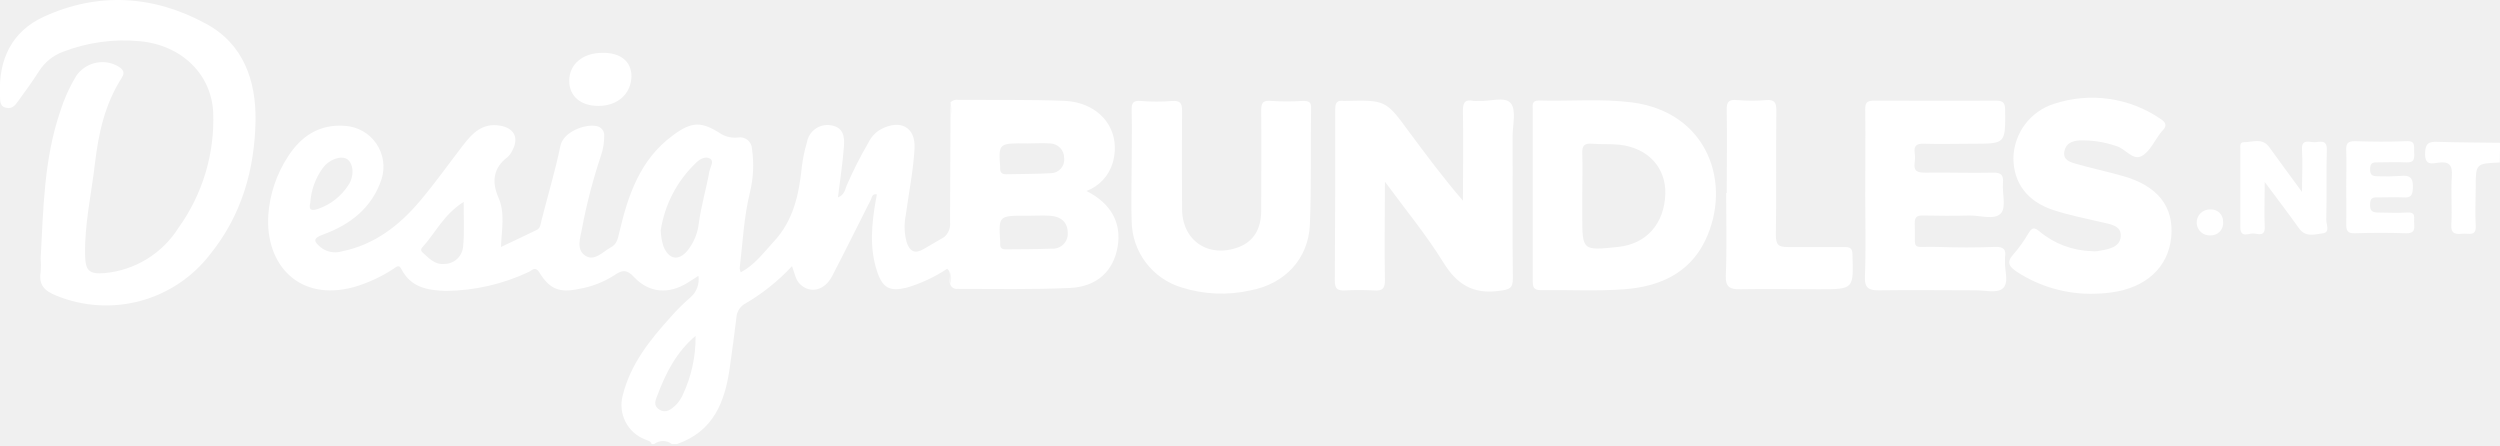
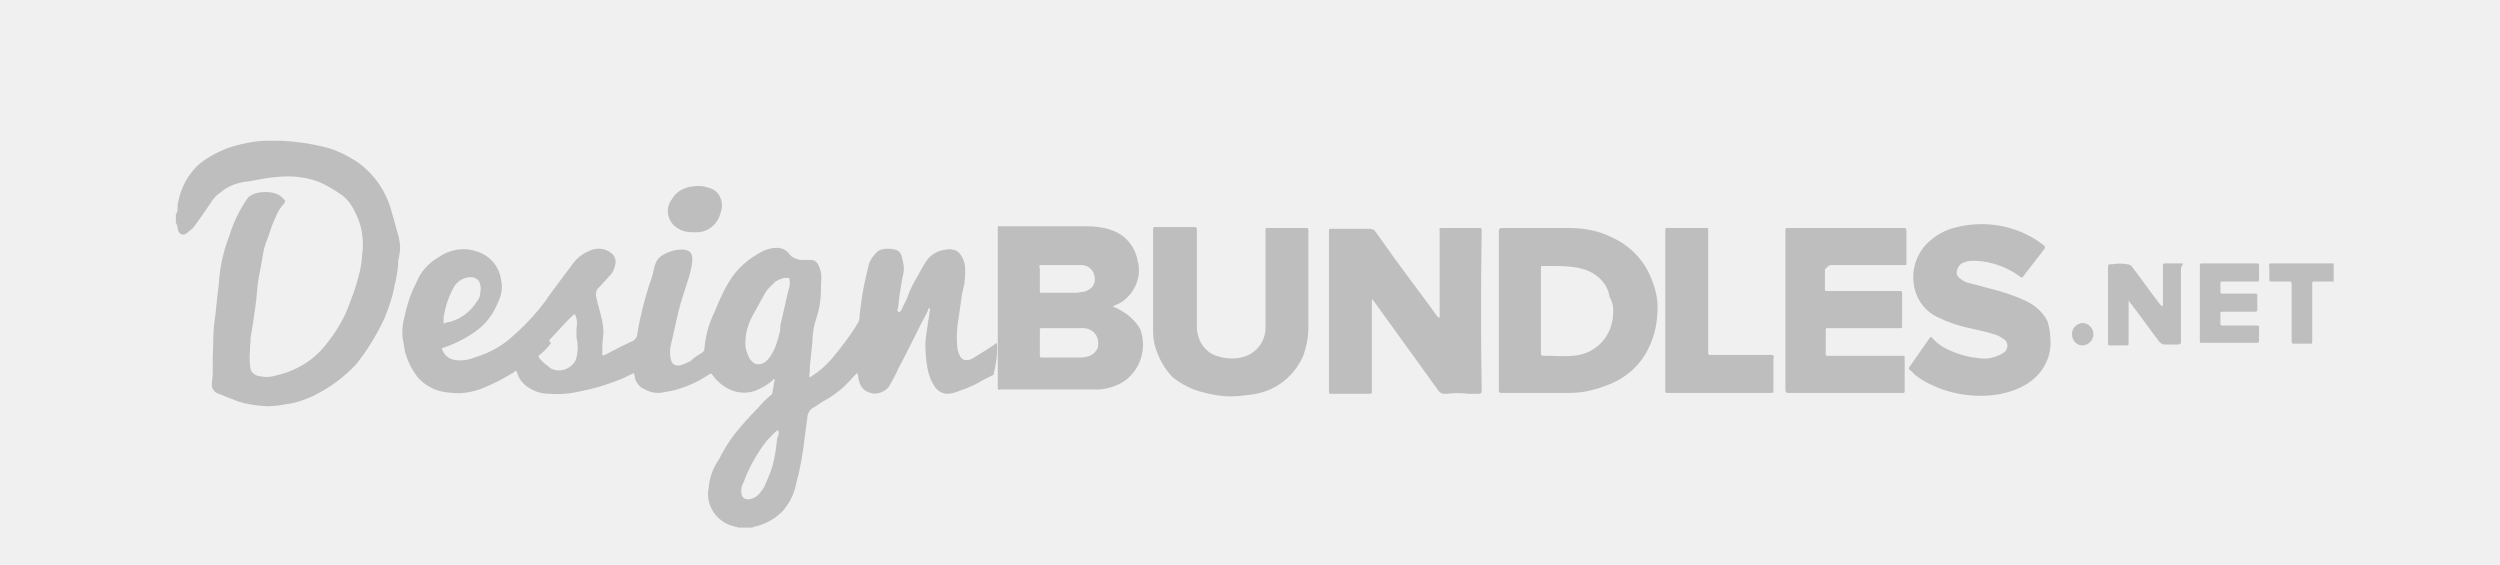
- <svg xmlns="http://www.w3.org/2000/svg" width="421" height="75" viewBox="0 0 421 75" fill="none">
-   <g clip-path="url(#clip0_1370_7602)">
-     <path d="M391.836 25.265C391.896 23.385 390.647 23.935 389.747 23.945C388.847 23.955 387.537 23.325 387.657 25.244C387.797 27.424 387.657 29.614 387.657 32.323C385.588 29.494 383.848 27.164 382.148 24.785C380.979 23.155 379.369 23.945 377.899 23.945C377.159 23.945 377.269 24.535 377.269 25.015C377.269 29.414 377.269 33.823 377.269 38.222C377.269 40.221 378.729 39.221 379.559 39.322C380.389 39.422 381.449 39.821 381.379 38.202C381.279 35.902 381.379 33.593 381.379 30.643C383.538 33.543 385.378 35.962 387.157 38.452C388.277 40.031 389.857 39.452 391.156 39.291C392.456 39.132 391.726 37.782 391.746 37.002C391.846 33.093 391.716 29.174 391.836 25.265Z" fill="white" />
-     <path d="M405.243 35.792C403.704 35.902 402.154 35.792 400.614 35.792C399.615 35.792 399.095 35.652 399.115 34.443C399.135 33.233 399.655 33.213 400.544 33.243C401.944 33.243 403.354 33.183 404.743 33.243C405.893 33.313 406.253 33.003 406.323 31.783C406.423 30.064 405.963 29.404 404.164 29.634C402.906 29.715 401.644 29.732 400.384 29.684C399.535 29.684 399.115 29.494 399.125 28.524C399.135 27.554 399.445 27.304 400.344 27.344C401.964 27.344 403.584 27.264 405.183 27.344C406.613 27.444 406.603 26.654 406.543 25.664C406.483 24.675 406.873 23.665 405.193 23.775C402.324 23.895 399.445 23.865 396.565 23.775C395.305 23.775 395.056 24.215 395.105 25.334C395.185 27.334 395.105 29.384 395.105 31.403C395.105 33.423 395.155 35.592 395.105 37.692C395.105 38.772 395.255 39.331 396.555 39.282C399.425 39.191 402.314 39.182 405.183 39.282C406.583 39.331 406.633 38.602 406.543 37.602C406.453 36.602 406.973 35.672 405.243 35.792Z" fill="white" />
-     <path d="M410.492 23.885C408.853 23.805 408.403 24.265 408.383 25.934C408.383 27.934 409.593 27.524 410.592 27.394C412.452 27.154 413.012 27.774 412.892 29.653C412.702 32.363 412.962 35.102 412.802 37.812C412.702 39.481 413.592 39.451 414.711 39.361C415.831 39.271 417.041 39.881 416.911 37.902C416.781 35.922 416.911 33.712 416.911 31.623C416.911 27.544 416.911 27.544 420.96 27.364C420.96 26.264 421.01 25.154 421.04 24.045C417.491 23.995 413.992 23.995 410.492 23.885Z" fill="white" />
-     <path d="M372.221 35.272C371.919 35.258 371.618 35.307 371.336 35.414C371.054 35.522 370.797 35.686 370.581 35.897C370.366 36.108 370.196 36.362 370.082 36.641C369.968 36.921 369.913 37.221 369.921 37.522C369.927 37.815 369.992 38.104 370.113 38.371C370.233 38.638 370.407 38.877 370.623 39.076C370.839 39.274 371.092 39.426 371.369 39.523C371.645 39.621 371.938 39.661 372.231 39.642C372.53 39.654 372.828 39.602 373.104 39.487C373.381 39.373 373.63 39.2 373.833 38.981C374.037 38.761 374.19 38.5 374.283 38.215C374.376 37.931 374.406 37.63 374.371 37.332C374.38 37.052 374.33 36.772 374.224 36.512C374.118 36.252 373.958 36.017 373.755 35.822C373.552 35.628 373.311 35.479 373.047 35.384C372.782 35.289 372.501 35.251 372.221 35.272Z" fill="white" />
-     <path d="M34.693 3.999C25.905 -0.79 16.567 -1.39 7.369 2.819C2 5.289 -0.259 9.998 0.001 15.867C0.05 16.726 -0.189 17.866 1 18.146C2.19 18.426 2.67 17.546 3.2 16.826C4.36 15.247 5.499 13.657 6.559 12.007C7.499 10.51 8.904 9.361 10.558 8.738C14.692 7.135 19.142 6.519 23.555 6.938C30.654 7.618 35.643 12.557 35.903 19.006C36.159 25.912 34.112 32.707 30.084 38.322C28.736 40.475 26.909 42.288 24.744 43.618C22.58 44.949 20.137 45.76 17.607 45.99C14.967 46.21 14.377 45.55 14.327 42.941C14.227 37.742 15.387 32.683 15.987 27.554C16.587 22.425 17.657 17.556 20.506 13.097C21.246 11.957 20.406 11.437 19.566 10.998C18.409 10.435 17.087 10.31 15.844 10.646C14.602 10.983 13.523 11.757 12.808 12.827C11.688 14.683 10.795 16.667 10.148 18.736C7.409 26.744 7.299 35.142 6.849 43.501C6.909 44.266 6.909 45.035 6.849 45.8C6.489 47.99 7.489 48.999 9.518 49.799C14.004 51.63 18.966 51.937 23.643 50.673C28.32 49.408 32.452 46.642 35.403 42.801C40.692 36.242 42.871 28.594 43.031 20.405C43.151 13.577 40.992 7.388 34.693 3.999Z" fill="white" />
-     <path d="M254.417 17.386C253.417 16.176 250.868 17.126 248.998 16.996C248.718 17.016 248.438 17.016 248.158 16.996C246.579 16.656 246.339 17.406 246.359 18.796C246.449 23.795 246.359 28.794 246.359 33.793C243.089 30.023 240.24 26.164 237.361 22.305C233.361 16.836 233.361 16.836 226.493 16.996H226.283C225.183 16.846 224.853 17.276 224.853 18.396C224.853 28.034 224.853 37.682 224.783 47.32C224.783 48.709 225.313 48.959 226.493 48.909C228.108 48.819 229.727 48.819 231.342 48.909C232.771 49.019 233.251 48.629 233.221 47.11C233.121 41.811 233.221 36.512 233.221 30.593C236.781 35.442 240.22 39.591 243.039 44.16C245.359 47.94 248.118 49.609 252.567 48.969C254.187 48.739 254.787 48.589 254.767 46.8C254.657 38.801 254.767 30.863 254.717 22.895C254.747 20.995 255.357 18.536 254.417 17.386Z" fill="white" />
-     <path d="M182.961 32.163C184.02 31.768 184.971 31.131 185.74 30.303C186.509 29.475 187.074 28.479 187.39 27.394C188.92 21.945 185.291 17.206 179.122 16.977C173.233 16.756 167.334 16.857 161.436 16.817C161.194 16.773 160.946 16.785 160.71 16.853C160.475 16.921 160.258 17.041 160.076 17.206C160.193 17.897 160.219 18.599 160.156 19.296V19.426C160.156 18.686 160.156 17.946 160.076 17.206C160.076 23.925 159.986 30.643 159.986 37.362C160.048 37.84 159.988 38.325 159.814 38.774C159.639 39.223 159.354 39.621 158.986 39.931L155.557 41.931C154.107 42.791 153.197 42.371 152.688 40.811C152.28 39.325 152.225 37.764 152.528 36.252C153.037 32.523 153.787 28.804 154.007 25.065C154.227 21.326 151.548 20.066 148.348 21.765C147.427 22.281 146.69 23.07 146.239 24.025C144.861 26.376 143.629 28.811 142.55 31.313C142.31 31.983 142.14 32.863 141.11 33.233C141.47 30.284 141.9 27.534 142.11 24.775C142.25 23.125 142.11 21.436 139.91 21.096C139.455 21.021 138.99 21.037 138.541 21.143C138.093 21.248 137.669 21.441 137.295 21.71C136.921 21.98 136.603 22.32 136.361 22.712C136.118 23.104 135.955 23.54 135.881 23.995C135.48 25.331 135.195 26.699 135.031 28.084C134.551 32.723 133.632 37.132 130.272 40.721C128.573 42.551 127.113 44.6 124.743 45.86C124.649 45.641 124.589 45.408 124.564 45.17C125.073 40.881 125.263 36.562 126.303 32.333C126.878 29.954 126.99 27.486 126.633 25.065C126.625 24.784 126.557 24.507 126.435 24.254C126.312 24.001 126.138 23.777 125.922 23.595C125.707 23.414 125.456 23.28 125.186 23.203C124.916 23.125 124.632 23.106 124.354 23.145C123.374 23.273 122.379 23.084 121.514 22.605C118.135 20.396 116.515 20.416 113.286 22.815C107.777 26.874 105.758 32.883 104.288 39.142C104.038 40.242 103.868 41.141 102.838 41.671C101.468 42.431 100.079 44.081 98.539 43.041C96.999 42.001 97.719 40.041 97.999 38.532C98.784 34.347 99.856 30.222 101.209 26.184C101.571 25.126 101.754 24.014 101.748 22.895C101.784 22.507 101.67 22.119 101.431 21.811C101.191 21.503 100.844 21.297 100.459 21.235C98.659 20.826 94.88 22.115 94.37 24.575C93.5 28.804 92.24 32.953 91.181 37.142C91.031 37.762 91.031 38.412 90.361 38.732C88.451 39.662 86.522 40.571 84.362 41.591C84.482 38.592 85.082 35.862 83.932 33.253C82.782 30.643 83.042 28.254 85.492 26.444C85.846 26.104 86.128 25.696 86.322 25.245C87.421 23.155 86.552 21.555 84.192 21.156C81.293 20.666 79.593 22.375 78.053 24.365C75.614 27.524 73.305 30.794 70.735 33.833C67.246 37.972 63.087 41.211 57.558 42.331C56.953 42.512 56.313 42.544 55.693 42.424C55.074 42.303 54.492 42.035 53.999 41.641C52.899 40.721 52.559 40.172 54.368 39.512C58.968 37.842 62.637 35.023 64.246 30.194C64.568 29.195 64.657 28.136 64.508 27.097C64.359 26.059 63.974 25.068 63.384 24.2C62.794 23.333 62.014 22.611 61.103 22.09C60.192 21.57 59.175 21.264 58.128 21.196C53.799 20.856 50.709 22.915 48.48 26.384C46.559 29.332 45.423 32.722 45.181 36.232C44.651 44.561 50.349 50.889 59.647 48.33C62.007 47.634 64.251 46.593 66.306 45.24C66.746 44.961 67.176 44.441 67.606 45.34C69.185 48.39 71.985 48.9 75.104 48.99C79.948 48.94 84.723 47.841 89.101 45.77C89.591 45.55 90.101 44.77 90.801 45.84C92.55 48.71 94.22 49.349 97.459 48.66C99.595 48.304 101.635 47.518 103.458 46.35C104.768 45.43 105.588 45.35 106.787 46.67C109.317 49.359 112.626 49.59 115.785 47.62C116.365 47.27 116.925 46.89 117.615 46.45C117.718 47.127 117.645 47.819 117.403 48.46C117.161 49.101 116.759 49.669 116.235 50.109C115.069 51.119 113.973 52.208 112.956 53.369C109.417 57.278 106.137 61.367 104.858 66.636C104.471 68.105 104.637 69.665 105.324 71.019C106.012 72.374 107.173 73.429 108.587 73.984C109.007 74.194 109.587 74.214 109.737 74.784H110.157C110.586 74.452 111.113 74.271 111.656 74.271C112.199 74.271 112.727 74.452 113.156 74.784H113.976C120.164 72.665 122.104 67.636 122.904 61.837C123.284 59.078 123.684 56.308 124.004 53.539C124.024 53.084 124.151 52.64 124.373 52.243C124.595 51.845 124.907 51.505 125.283 51.249C128.29 49.529 131.017 47.361 133.372 44.821C133.852 46.14 133.992 47.18 134.801 47.92C136.501 49.489 138.86 48.92 140.13 46.5C142.36 42.231 144.479 37.892 146.669 33.593C146.849 33.243 146.829 32.593 147.669 32.733C147.599 33.093 147.539 33.423 147.479 33.733C146.789 37.732 146.379 41.731 147.709 45.73C148.648 48.51 149.828 49.13 152.658 48.45C155.085 47.737 157.39 46.662 159.496 45.26C160.426 46 159.636 47.1 160.046 47.95C160.046 47.23 160.046 46.52 160.046 45.81C160.201 46.512 160.201 47.238 160.046 47.94C160.136 48.17 160.3 48.364 160.511 48.492C160.722 48.62 160.97 48.676 161.216 48.65C167.534 48.65 173.863 48.78 180.212 48.49C184.781 48.27 187.52 45.6 188.21 41.551C188.9 37.502 187.07 34.223 182.961 32.163ZM52.259 34.113C52.388 32.025 53.109 30.017 54.339 28.324C55.428 26.804 57.508 26.114 58.508 26.834C59.507 27.554 59.727 29.644 58.638 31.223C57.447 33.046 55.691 34.426 53.639 35.153C52.669 35.472 51.869 35.583 52.259 34.113ZM77.984 41.571C77.907 42.357 77.541 43.087 76.958 43.618C76.374 44.15 75.614 44.447 74.824 44.451C73.174 44.611 72.165 43.401 71.085 42.451C71.033 42.402 70.991 42.343 70.963 42.278C70.935 42.213 70.92 42.142 70.92 42.071C70.92 42 70.935 41.929 70.963 41.864C70.991 41.799 71.033 41.74 71.085 41.691C73.314 39.272 74.704 36.112 78.084 34.003C78.073 36.752 78.223 39.182 77.984 41.571ZM114.976 66.496C114.691 67.134 114.295 67.716 113.806 68.216C113.046 68.925 112.126 69.685 111.016 68.965C109.907 68.246 110.437 67.296 110.736 66.496C112.136 62.757 113.946 59.247 117.135 56.558C117.179 59.992 116.441 63.39 114.976 66.496ZM119.475 28.774C118.955 31.723 118.085 34.583 117.685 37.562C117.504 39.237 116.856 40.827 115.815 42.151C114.286 44.021 112.636 43.731 111.716 41.471C111.445 40.596 111.294 39.688 111.266 38.772C111.946 34.409 114.056 30.396 117.265 27.364C117.855 26.784 118.795 26.265 119.555 26.704C120.314 27.144 119.625 28.084 119.495 28.774H119.475ZM173.043 24.155C174.303 24.155 175.573 24.065 176.822 24.155C177.141 24.16 177.455 24.228 177.748 24.355C178.04 24.482 178.304 24.666 178.525 24.895C178.746 25.125 178.92 25.396 179.036 25.692C179.152 25.989 179.208 26.306 179.202 26.624C179.24 26.942 179.21 27.264 179.115 27.569C179.02 27.874 178.862 28.156 178.651 28.395C178.439 28.635 178.18 28.828 177.889 28.96C177.598 29.092 177.282 29.162 176.962 29.164C174.453 29.314 171.963 29.284 169.424 29.344C168.714 29.344 168.424 29.054 168.424 28.344C168.429 28.274 168.429 28.204 168.424 28.134C168.154 24.095 168.154 24.095 173.063 24.155H173.043ZM177.112 41.871C174.523 41.981 171.933 41.961 169.344 41.991C168.754 41.991 168.414 41.761 168.434 41.141C168.434 41.001 168.434 40.861 168.434 40.721C168.154 36.292 168.144 36.292 173.093 36.332C174.353 36.332 175.623 36.252 176.872 36.332C178.642 36.462 179.802 37.402 179.812 39.242C179.83 39.596 179.772 39.95 179.643 40.281C179.514 40.611 179.316 40.91 179.063 41.159C178.81 41.407 178.507 41.599 178.174 41.722C177.841 41.845 177.486 41.896 177.132 41.871H177.112Z" fill="white" />
-     <path d="M274.752 17.236C269.583 16.586 264.364 17.076 259.175 16.926C257.886 16.926 258.115 17.696 258.115 18.436V32.893C258.115 37.712 258.115 42.531 258.115 47.35C258.115 48.35 258.285 48.87 259.465 48.859C264.164 48.789 268.893 49.069 273.572 48.709C279.361 48.27 284.46 46.07 287.139 40.541C291.748 30.993 287.659 18.866 274.752 17.236ZM272.502 41.581C266.454 42.221 266.454 42.221 266.454 36.262V32.913C266.454 30.543 266.534 28.174 266.454 25.814C266.394 24.495 266.854 24.095 268.123 24.205C269.653 24.335 271.213 24.205 272.732 24.375C277.511 24.905 280.551 28.204 280.441 32.643C280.281 37.672 277.261 41.081 272.502 41.581Z" fill="white" />
-     <path d="M219.354 16.996C217.603 17.111 215.846 17.111 214.095 16.996C212.556 16.826 212.376 17.446 212.386 18.726C212.446 24.315 212.386 29.904 212.386 35.482C212.386 38.622 211.056 40.681 208.577 41.621C203.498 43.521 199.079 40.541 199.059 35.172C199.039 29.804 199.009 24.175 199.059 18.626C199.059 17.306 198.689 16.936 197.399 17.006C195.649 17.146 193.89 17.146 192.14 17.006C190.7 16.866 190.55 17.446 190.57 18.636C190.65 21.775 190.57 24.915 190.57 28.054C190.57 31.193 190.46 34.203 190.57 37.272C190.607 39.777 191.44 42.205 192.948 44.205C194.456 46.206 196.561 47.675 198.959 48.4C202.721 49.598 206.735 49.771 210.586 48.9C216.335 47.81 220.324 43.641 220.584 37.832C220.854 31.353 220.684 24.835 220.784 18.366C220.874 17.106 220.354 16.996 219.354 16.996Z" fill="white" />
-     <path d="M337.639 43.991C337.639 43.781 337.639 43.561 337.639 43.361C337.869 42.041 337.439 41.531 335.98 41.581C332.76 41.701 329.521 41.701 326.302 41.581C321.563 41.451 322.632 42.471 322.442 37.582C322.442 36.582 322.792 36.272 323.772 36.292C326.442 36.342 329.111 36.362 331.77 36.292C333.56 36.292 335.95 37.102 336.979 35.892C337.859 34.893 337.169 32.573 337.299 30.843C337.409 29.504 337.029 29.034 335.59 29.074C331.8 29.164 328.011 29.014 324.222 29.074C322.912 29.074 322.223 28.854 322.432 27.394C322.507 26.837 322.507 26.272 322.432 25.715C322.272 24.495 322.792 24.175 323.982 24.205C326.712 24.285 329.451 24.205 332.19 24.205C337.759 24.205 337.709 24.205 337.669 18.596C337.669 17.346 337.379 16.936 336.04 16.947C329.231 16.997 322.422 16.947 315.614 16.947C314.424 16.947 314.084 17.266 314.104 18.456C314.164 23.275 314.104 28.094 314.104 32.913C314.104 37.452 314.234 41.991 314.054 46.52C313.964 48.52 314.694 48.92 316.484 48.89C321.883 48.81 327.291 48.89 332.7 48.89C334.24 48.89 336.239 49.389 337.199 48.63C338.419 47.65 337.539 45.56 337.639 43.991Z" fill="white" />
-     <path d="M357.504 29.644C354.874 28.894 352.185 28.334 349.565 27.574C348.566 27.294 347.376 26.914 347.636 25.505C347.896 24.095 348.965 23.755 350.145 23.645C352.251 23.583 354.351 23.901 356.344 24.585C357.914 24.995 359.143 27.104 360.663 26.274C362.023 25.545 362.793 23.745 363.812 22.415C363.893 22.301 363.98 22.191 364.072 22.085C364.952 21.266 364.842 20.666 363.812 20.006C361.225 18.24 358.266 17.094 355.164 16.655C352.063 16.217 348.902 16.498 345.926 17.476C343.971 18.087 342.257 19.295 341.025 20.93C339.793 22.566 339.105 24.547 339.058 26.594C339.058 30.764 341.337 33.913 345.806 35.383C348.396 36.232 351.095 36.762 353.744 37.382C355.224 37.752 357.274 37.892 357.134 39.822C356.994 41.751 354.874 42.001 353.215 42.291C352.883 42.333 352.547 42.333 352.215 42.291C349.014 42.203 345.937 41.041 343.477 38.992C342.597 38.242 342.197 38.282 341.607 39.262C340.87 40.533 340.013 41.732 339.048 42.841C337.818 44.201 338.378 44.92 339.647 45.78C343.508 48.294 348.039 49.58 352.645 49.469C353.295 49.469 354.424 49.4 355.534 49.25C361.383 48.47 365.132 45.02 365.632 39.962C366.132 34.903 363.452 31.323 357.504 29.644Z" fill="white" />
-     <path d="M310.534 41.601C307.375 41.601 304.205 41.601 301.056 41.601C299.536 41.601 299.056 41.261 299.056 39.601C299.166 32.603 299.056 25.604 299.136 18.606C299.136 17.256 298.836 16.746 297.407 16.856C295.797 16.991 294.178 16.991 292.568 16.856C291.198 16.726 290.748 17.066 290.778 18.506C290.868 23.185 290.778 27.864 290.778 32.503H290.688C290.688 37.122 290.818 41.731 290.628 46.34C290.538 48.339 291.308 48.749 293.078 48.709C297.507 48.629 301.936 48.709 306.355 48.709C312.184 48.709 312.144 48.709 311.954 42.85C311.934 41.831 311.594 41.581 310.534 41.601Z" fill="white" />
-     <path d="M100.788 17.836C104.038 17.836 106.297 15.767 106.337 12.837C106.337 10.368 104.508 8.838 101.438 8.898C98.119 8.898 95.859 10.828 95.859 13.607C95.849 16.177 97.779 17.856 100.788 17.836Z" fill="white" />
+ <svg xmlns="http://www.w3.org/2000/svg" width="155" height="35" viewBox="0 0 155 35" fill="none">
+   <g clip-path="url(#clip0_1437_11477)">
+     <path d="M61.81 21.255C61.756 21.308 61.703 21.308 61.65 21.362C61.278 21.63 60.905 21.844 60.48 22.112C60.32 22.219 60.16 22.326 59.948 22.326C59.788 22.326 59.735 22.326 59.629 22.219C59.469 22.058 59.416 21.844 59.363 21.63C59.309 21.148 59.309 20.666 59.363 20.184C59.416 19.809 59.469 19.488 59.522 19.113C59.575 18.685 59.629 18.257 59.735 17.828C59.841 17.453 59.841 17.025 59.841 16.65C59.841 16.436 59.788 16.222 59.682 16.008C59.575 15.794 59.469 15.633 59.256 15.526C59.043 15.472 58.884 15.419 58.671 15.472C58.086 15.526 57.607 15.847 57.341 16.329C57.182 16.597 57.022 16.864 56.916 17.079C56.65 17.507 56.384 18.042 56.224 18.524C56.118 18.738 56.011 18.953 55.905 19.167C55.905 19.22 55.852 19.274 55.798 19.327C55.745 19.381 55.745 19.381 55.692 19.327C55.639 19.274 55.639 19.274 55.639 19.22C55.639 19.167 55.692 19.06 55.692 19.006C55.745 18.364 55.852 17.775 55.958 17.186C56.065 16.811 56.065 16.49 55.958 16.115C55.905 15.794 55.798 15.526 55.479 15.472C55.32 15.419 55.16 15.419 55.001 15.419C54.788 15.419 54.522 15.472 54.362 15.633C54.15 15.847 53.99 16.061 53.883 16.329C53.724 16.971 53.564 17.668 53.458 18.31C53.405 18.738 53.352 19.06 53.298 19.488C53.298 19.649 53.298 19.863 53.192 20.023C52.713 20.827 52.128 21.576 51.543 22.272C51.224 22.647 50.798 23.022 50.373 23.29C50.319 23.343 50.266 23.397 50.16 23.343C50.213 23.129 50.213 22.915 50.213 22.701C50.266 22.165 50.319 21.683 50.373 21.148C50.373 20.613 50.479 20.131 50.639 19.649C50.851 19.006 50.905 18.364 50.905 17.668V17.507C50.958 17.132 50.905 16.757 50.745 16.436C50.639 16.222 50.479 16.115 50.266 16.115H49.734C49.628 16.115 49.522 16.115 49.415 16.061C49.202 16.008 49.043 15.901 48.936 15.74C48.724 15.472 48.458 15.365 48.138 15.365C47.819 15.365 47.447 15.472 47.181 15.633C46.383 16.061 45.691 16.65 45.213 17.453C44.84 18.042 44.574 18.685 44.308 19.327C43.936 20.077 43.723 20.88 43.67 21.683C43.67 21.737 43.617 21.79 43.564 21.844C43.298 22.005 43.032 22.165 42.819 22.379C42.606 22.486 42.393 22.594 42.181 22.647C41.861 22.701 41.649 22.594 41.595 22.272C41.542 22.112 41.542 21.951 41.542 21.79C41.542 21.576 41.595 21.362 41.649 21.148C41.808 20.505 41.915 19.916 42.074 19.274C42.234 18.631 42.5 17.882 42.712 17.186C42.819 16.811 42.925 16.436 42.925 16.061C42.925 15.633 42.712 15.526 42.393 15.472H42.287C41.808 15.472 41.329 15.633 40.957 15.901L40.797 16.061C40.638 16.276 40.585 16.49 40.532 16.704C40.478 17.025 40.372 17.346 40.266 17.614C39.946 18.631 39.68 19.649 39.521 20.666C39.521 20.934 39.308 21.148 39.095 21.201C38.51 21.469 38.031 21.737 37.499 22.005C37.446 22.005 37.446 22.058 37.34 22.005C37.34 21.63 37.34 21.255 37.393 20.88C37.446 20.559 37.393 20.238 37.34 19.916C37.233 19.381 37.074 18.953 36.967 18.417C36.914 18.203 36.967 17.935 37.18 17.775C37.393 17.561 37.606 17.293 37.819 17.079C37.978 16.918 38.084 16.704 38.138 16.436C38.244 16.115 38.084 15.794 37.819 15.633C37.499 15.419 37.127 15.365 36.755 15.472C36.276 15.633 35.85 15.901 35.531 16.329L34.095 18.257C33.456 19.22 32.659 20.077 31.808 20.827C31.116 21.469 30.318 21.898 29.414 22.165C29.041 22.326 28.616 22.379 28.243 22.326C27.818 22.272 27.499 22.005 27.392 21.576H27.445C28.243 21.308 28.988 20.934 29.68 20.398C30.212 19.97 30.637 19.381 30.903 18.685C31.116 18.257 31.169 17.775 31.063 17.346C30.956 16.49 30.318 15.794 29.52 15.579C28.722 15.312 27.871 15.472 27.18 15.954C26.541 16.329 26.062 16.864 25.796 17.561C25.424 18.257 25.211 19.006 25.052 19.756C24.945 20.131 24.945 20.452 24.945 20.827L25.105 21.79C25.265 22.379 25.53 22.915 25.903 23.397C26.328 23.879 26.913 24.2 27.552 24.307C27.977 24.36 28.35 24.414 28.775 24.36C29.201 24.307 29.627 24.2 29.999 24.039C30.637 23.771 31.276 23.45 31.861 23.076C31.914 23.022 31.967 22.968 32.02 23.022C32.074 23.076 32.02 23.076 32.074 23.129C32.18 23.557 32.499 23.879 32.871 24.093C33.244 24.307 33.616 24.414 34.042 24.414C34.68 24.468 35.372 24.414 36.01 24.253C36.861 24.093 37.712 23.825 38.51 23.504C38.776 23.397 39.042 23.236 39.308 23.129C39.308 23.236 39.361 23.29 39.361 23.397C39.414 23.718 39.68 24.039 39.999 24.146C40.372 24.36 40.797 24.414 41.223 24.307C41.968 24.2 42.712 23.932 43.404 23.557C43.564 23.45 43.776 23.343 43.936 23.236C44.096 23.129 44.096 23.129 44.202 23.29C44.361 23.504 44.574 23.718 44.787 23.879C45.372 24.307 46.064 24.468 46.755 24.253C47.181 24.093 47.553 23.879 47.872 23.611C47.926 23.557 47.926 23.504 48.032 23.504C47.979 23.825 47.926 24.146 47.872 24.414C47.872 24.468 47.819 24.468 47.766 24.521C47.5 24.735 47.181 25.057 46.968 25.324C46.436 25.86 45.957 26.395 45.532 26.931C45.16 27.413 44.84 27.948 44.574 28.483C44.202 29.019 43.989 29.608 43.936 30.25C43.723 31.321 44.415 32.339 45.425 32.606C45.532 32.66 45.691 32.66 45.798 32.713H46.649C46.702 32.66 46.702 32.66 46.755 32.66C47.5 32.499 48.138 32.124 48.617 31.589C48.989 31.107 49.255 30.572 49.362 29.983C49.628 29.019 49.788 28.055 49.894 27.091C49.947 26.663 50 26.342 50.053 25.913C50.053 25.592 50.266 25.324 50.532 25.217L51.011 24.896C51.224 24.789 51.49 24.628 51.703 24.468C52.181 24.146 52.554 23.771 52.926 23.343L53.139 23.129C53.245 23.29 53.192 23.397 53.245 23.557C53.298 23.879 53.511 24.2 53.83 24.307C54.256 24.521 54.788 24.36 55.107 23.986C55.32 23.611 55.532 23.236 55.692 22.861C56.331 21.683 56.862 20.505 57.501 19.327C57.501 19.274 57.554 19.22 57.554 19.167C57.554 19.113 57.554 19.113 57.607 19.113C57.66 19.113 57.66 19.167 57.66 19.22C57.607 19.434 57.607 19.702 57.554 19.863L57.394 20.987C57.341 21.576 57.394 22.219 57.501 22.808C57.554 23.183 57.714 23.611 57.926 23.932C58.086 24.2 58.405 24.414 58.724 24.414C59.043 24.414 59.309 24.307 59.575 24.2C60.054 24.039 60.533 23.825 60.958 23.557C61.171 23.45 61.384 23.343 61.597 23.236C61.756 22.594 61.863 21.898 61.81 21.255ZM27.499 19.97C27.499 19.809 27.499 19.595 27.552 19.434C27.658 18.846 27.871 18.257 28.19 17.721C28.403 17.4 28.775 17.186 29.201 17.186C29.414 17.186 29.627 17.293 29.733 17.507C29.786 17.668 29.839 17.882 29.786 18.042C29.786 18.257 29.733 18.524 29.573 18.685C29.201 19.274 28.669 19.702 28.031 19.916C27.871 19.97 27.712 19.97 27.605 20.023C27.499 20.077 27.499 20.077 27.499 19.97ZM35.691 22.326C35.425 22.861 34.733 23.129 34.201 22.861C34.148 22.861 34.095 22.808 34.042 22.754C33.829 22.594 33.616 22.433 33.456 22.219C33.403 22.165 33.35 22.058 33.456 22.005C33.669 21.844 33.935 21.576 34.095 21.362C34.148 21.308 34.201 21.255 34.095 21.201C34.042 21.148 34.042 21.094 34.095 21.041C34.627 20.505 35.052 19.97 35.584 19.488H35.638C35.797 19.756 35.797 20.077 35.744 20.398V20.934C35.85 21.362 35.85 21.844 35.691 22.326ZM48.192 27.145C48.138 27.627 48.085 28.055 47.979 28.537C47.872 29.072 47.66 29.554 47.447 30.036C47.394 30.197 47.287 30.357 47.181 30.464C47.021 30.732 46.755 30.893 46.489 30.946C46.17 31 45.957 30.839 45.957 30.464C45.957 30.25 46.011 30.036 46.117 29.875C46.436 28.965 46.968 28.055 47.553 27.305L48.032 26.823C48.085 26.77 48.138 26.716 48.245 26.663C48.298 26.823 48.298 26.984 48.192 27.145ZM48.883 17.989L48.404 20.077C48.351 20.238 48.404 20.398 48.351 20.559C48.245 21.041 48.085 21.576 47.819 22.005C47.713 22.165 47.606 22.326 47.447 22.433C47.181 22.647 46.809 22.647 46.596 22.379C46.542 22.326 46.543 22.272 46.489 22.272C46.383 22.058 46.277 21.79 46.223 21.523C46.17 20.827 46.33 20.184 46.649 19.595L47.447 18.149C47.606 17.882 47.872 17.668 48.085 17.453C48.351 17.293 48.617 17.186 48.936 17.239C48.989 17.453 48.989 17.721 48.883 17.989Z" fill="#BEBEBE" />
+     <path d="M24.307 13.224C23.988 11.939 23.243 10.814 22.179 10.065C21.541 9.636 20.796 9.262 20.051 9.101C19.2 8.887 18.349 8.78 17.498 8.726H16.594C15.743 8.726 14.838 8.94 14.04 9.208C13.402 9.476 12.764 9.797 12.232 10.279C11.647 10.868 11.221 11.617 11.061 12.474C11.008 12.635 11.008 12.742 11.008 12.902C11.008 13.063 11.008 13.17 10.902 13.277V13.813C10.955 13.866 10.955 13.973 11.008 14.027V14.134C11.061 14.562 11.381 14.669 11.647 14.402C11.753 14.295 11.859 14.241 11.966 14.134C12.338 13.652 12.657 13.17 13.03 12.635C13.189 12.367 13.402 12.099 13.668 11.939C14.147 11.51 14.785 11.296 15.423 11.243C16.009 11.136 16.541 11.028 17.126 10.975C18.136 10.868 19.147 10.975 20.051 11.403C20.477 11.617 20.902 11.885 21.275 12.153C21.594 12.421 21.86 12.795 22.02 13.17C22.339 13.759 22.498 14.455 22.498 15.151C22.498 15.365 22.498 15.58 22.445 15.794C22.445 16.115 22.392 16.383 22.339 16.704C22.179 17.4 21.966 18.096 21.701 18.739C21.381 19.703 20.849 20.559 20.211 21.362C19.413 22.38 18.296 23.022 17.073 23.29C16.7 23.397 16.328 23.397 15.955 23.29C15.743 23.236 15.53 23.022 15.53 22.808C15.477 22.54 15.477 22.273 15.477 22.005C15.53 21.737 15.477 21.469 15.53 21.255V20.988L15.689 20.024C15.796 19.328 15.902 18.578 15.955 17.882C16.009 17.186 16.168 16.651 16.275 15.954C16.328 15.526 16.434 15.151 16.594 14.777C16.753 14.295 16.913 13.813 17.126 13.384C17.232 13.117 17.392 12.849 17.604 12.635C17.711 12.474 17.711 12.421 17.551 12.313C17.392 12.099 17.126 11.992 16.86 11.939C16.487 11.885 16.062 11.885 15.689 12.046C15.583 12.099 15.477 12.153 15.37 12.26C14.838 13.009 14.466 13.813 14.2 14.669C13.828 15.633 13.615 16.651 13.562 17.668C13.455 18.417 13.402 19.221 13.296 19.97C13.189 20.72 13.242 21.416 13.189 22.112V23.183C13.189 23.397 13.136 23.558 13.136 23.772C13.083 24.04 13.296 24.361 13.562 24.414C13.934 24.575 14.36 24.735 14.785 24.896C15.264 25.057 15.743 25.11 16.221 25.164C16.753 25.217 17.232 25.164 17.764 25.057C18.296 25.003 18.881 24.789 19.36 24.575C20.371 24.093 21.328 23.397 22.073 22.594C22.764 21.737 23.349 20.773 23.828 19.756C24.094 19.113 24.36 18.364 24.467 17.668C24.573 17.293 24.626 16.918 24.679 16.543C24.679 16.329 24.679 16.169 24.733 15.954C24.786 15.687 24.839 15.365 24.786 15.098C24.786 14.991 24.733 14.83 24.733 14.723C24.573 14.241 24.467 13.706 24.307 13.224Z" fill="#BEBEBE" />
+     <path d="M141.23 16.329H140.805C140.698 16.329 140.645 16.383 140.698 16.49V17.293C140.698 17.453 140.698 17.453 140.858 17.453H141.922C142.028 17.453 142.081 17.453 142.081 17.614V21.201C142.081 21.255 142.134 21.309 142.188 21.309H143.251C143.358 21.309 143.358 21.255 143.358 21.201V17.614C143.358 17.507 143.358 17.453 143.464 17.453H144.688V16.329H141.23Z" fill="#BEBEBE" />
+     <path d="M68.991 19.006C69.151 18.899 69.364 18.846 69.523 18.739C70.002 18.417 70.374 17.935 70.534 17.346C70.64 16.972 70.64 16.543 70.534 16.169C70.374 15.258 69.736 14.509 68.832 14.241C68.353 14.08 67.821 14.027 67.342 14.027H62.129C61.81 14.027 61.863 13.973 61.863 14.294V21.148V24.039C61.863 24.146 61.916 24.2 62.023 24.146H68.193C68.725 24.093 69.257 23.932 69.736 23.611C70.746 22.861 71.119 21.576 70.693 20.398C70.321 19.756 69.683 19.274 68.991 19.006ZM64.629 16.436H67.129C67.608 16.49 67.927 16.918 67.874 17.4C67.874 17.507 67.821 17.614 67.768 17.721C67.608 17.935 67.395 18.043 67.183 18.096C67.023 18.096 66.863 18.15 66.704 18.15H64.629C64.469 18.15 64.469 18.15 64.469 17.989V16.65C64.416 16.436 64.416 16.436 64.629 16.436ZM68.034 21.63C67.874 21.898 67.661 22.058 67.395 22.112C67.236 22.165 67.076 22.165 66.916 22.165H64.629C64.469 22.165 64.469 22.165 64.469 22.005V20.506C64.469 20.345 64.469 20.345 64.629 20.345H65.959C66.385 20.345 66.81 20.345 67.236 20.345C67.768 20.398 68.14 20.827 68.087 21.362C68.087 21.416 68.087 21.523 68.034 21.63Z" fill="#BEBEBE" />
+     <path d="M91.865 14.348C91.865 14.134 91.865 14.134 91.652 14.134H89.365C89.258 14.134 89.205 14.187 89.258 14.294V19.542C89.258 19.595 89.312 19.649 89.205 19.702L89.099 19.595C88.248 18.417 87.343 17.239 86.492 16.061C86.067 15.472 85.694 14.937 85.269 14.348C85.216 14.241 85.056 14.187 84.95 14.187H82.503C82.449 14.187 82.396 14.187 82.396 14.294V24.253C82.396 24.414 82.396 24.414 82.556 24.414H84.843C85.056 24.414 85.056 24.414 85.056 24.2V18.578H85.109C85.269 18.792 85.375 18.953 85.535 19.167C86.758 20.88 87.982 22.54 89.205 24.253C89.312 24.361 89.418 24.414 89.524 24.414H89.684C90.163 24.361 90.588 24.361 91.067 24.414H91.705C91.759 24.414 91.865 24.361 91.865 24.307C91.865 24.307 91.865 24.307 91.865 24.253V24.2C91.812 20.88 91.812 17.614 91.865 14.348Z" fill="#BEBEBE" />
+     <path d="M99.951 14.723C99.099 14.294 98.195 14.134 97.237 14.134H93.088C93.035 14.134 92.929 14.187 92.929 14.241C92.929 14.241 92.929 14.241 92.929 14.294V19.22V24.146C92.929 24.307 92.929 24.361 93.088 24.361H97.344C98.195 24.361 98.993 24.146 99.791 23.825C100.855 23.397 101.759 22.594 102.238 21.523C102.61 20.773 102.77 19.916 102.77 19.06C102.77 18.524 102.663 17.989 102.451 17.453C102.025 16.222 101.121 15.258 99.951 14.723ZM100.004 19.595C99.897 20.934 98.887 21.951 97.557 22.058C96.918 22.112 96.333 22.058 95.695 22.058C95.535 22.058 95.535 21.951 95.535 21.898V16.704C95.535 16.49 95.535 16.49 95.695 16.49H96.067C96.652 16.49 97.237 16.49 97.823 16.597C98.301 16.704 98.727 16.864 99.099 17.186C99.472 17.507 99.738 17.935 99.791 18.417C100.004 18.738 100.057 19.167 100.004 19.595Z" fill="#BEBEBE" />
+     <path d="M113.569 16.436H118.09C118.197 16.436 118.197 16.436 118.197 16.329V14.294C118.197 14.187 118.143 14.134 118.09 14.134H110.802C110.749 14.134 110.696 14.134 110.696 14.241V24.2C110.696 24.253 110.749 24.361 110.802 24.361C110.802 24.361 110.802 24.361 110.856 24.361H117.931C118.09 24.361 118.09 24.361 118.09 24.2V22.219C118.09 22.058 118.09 22.058 117.931 22.058H113.303C113.196 22.058 113.196 22.005 113.196 21.951V20.452C113.196 20.345 113.249 20.345 113.303 20.345H117.718C117.931 20.345 117.931 20.345 117.931 20.184V18.257C117.931 18.042 117.931 18.043 117.718 18.043H113.303C113.143 18.043 113.143 18.042 113.143 17.882V16.704C113.409 16.436 113.409 16.436 113.569 16.436Z" fill="#BEBEBE" />
+     <path d="M80.96 14.134H78.566C78.513 14.134 78.46 14.134 78.46 14.241V20.345C78.46 21.094 77.981 21.79 77.29 22.058C76.757 22.272 76.119 22.272 75.587 22.112C74.896 21.951 74.417 21.416 74.257 20.719C74.204 20.505 74.204 20.291 74.204 20.077V14.187C74.204 14.134 74.151 14.08 74.098 14.08H71.598C71.544 14.08 71.491 14.08 71.491 14.187V17.614V20.291C71.491 20.666 71.491 21.041 71.598 21.416C71.81 22.165 72.183 22.861 72.715 23.397C73.247 23.825 73.885 24.146 74.523 24.307C75.109 24.468 75.694 24.575 76.279 24.575C76.704 24.575 77.13 24.521 77.555 24.468C78.992 24.307 80.215 23.397 80.8 22.058C81.013 21.469 81.12 20.88 81.12 20.291V14.401C81.12 14.134 81.12 14.134 80.96 14.134Z" fill="#BEBEBE" />
+     <path d="M125.431 18.578C124.952 18.363 124.473 18.203 123.941 18.042C123.303 17.882 122.771 17.721 122.133 17.56C121.867 17.507 121.654 17.4 121.495 17.239C121.335 17.132 121.282 16.918 121.335 16.757C121.388 16.543 121.548 16.329 121.76 16.275C121.973 16.168 122.239 16.168 122.505 16.168C123.463 16.222 124.42 16.543 125.218 17.132C125.325 17.239 125.378 17.239 125.484 17.078L126.601 15.633C126.867 15.312 126.867 15.312 126.495 15.044C125.005 13.973 123.09 13.652 121.335 14.08C120.59 14.241 119.952 14.616 119.42 15.151C118.09 16.597 118.462 18.953 120.218 19.702C120.377 19.756 120.537 19.863 120.697 19.916C121.229 20.131 121.814 20.291 122.346 20.398C122.824 20.505 123.303 20.612 123.782 20.773C123.941 20.826 124.101 20.934 124.261 21.041C124.473 21.201 124.527 21.469 124.367 21.737C124.367 21.79 124.314 21.79 124.314 21.79C124.207 21.897 124.101 21.951 123.995 22.005C123.622 22.165 123.25 22.272 122.824 22.219C122.665 22.219 122.505 22.165 122.346 22.165C121.707 22.058 121.069 21.844 120.484 21.523C120.218 21.362 119.952 21.148 119.739 20.88C119.633 20.934 119.633 20.987 119.579 21.041L118.462 22.647C118.303 22.861 118.303 22.861 118.516 23.022L118.728 23.236C119.048 23.504 119.42 23.718 119.792 23.878C120.59 24.253 121.441 24.468 122.292 24.521C123.09 24.575 123.888 24.521 124.686 24.253C125.005 24.146 125.271 24.039 125.537 23.878C126.495 23.343 127.133 22.379 127.133 21.255C127.133 20.773 127.08 20.291 126.92 19.863C126.601 19.274 126.069 18.845 125.431 18.578Z" fill="#BEBEBE" />
+     <path d="M109.845 22.005H106.068C105.908 22.005 105.908 22.005 105.908 21.844V14.241C105.908 14.134 105.908 14.134 105.802 14.134H103.515C103.249 14.134 103.249 14.08 103.249 14.401V19.22V24.2C103.249 24.36 103.249 24.36 103.408 24.36H109.792C109.951 24.36 109.951 24.36 109.951 24.2V22.219C110.004 22.058 110.004 22.058 109.845 22.005Z" fill="#BEBEBE" />
+     <path d="M135.219 16.329H134.315C134.102 16.329 134.102 16.329 134.102 16.543V18.846C134.102 18.899 134.102 18.953 134.049 19.006C133.995 18.953 133.995 18.899 133.942 18.899C133.357 18.15 132.772 17.293 132.187 16.543C132.134 16.436 131.974 16.383 131.868 16.383C131.548 16.329 131.282 16.329 130.963 16.383C130.697 16.383 130.697 16.383 130.697 16.65V21.201C130.697 21.416 130.697 21.416 130.857 21.416H131.761C131.974 21.416 131.974 21.416 131.974 21.201V18.631C132.027 18.738 132.08 18.792 132.134 18.846C132.719 19.595 133.304 20.452 133.889 21.201C133.995 21.309 134.102 21.362 134.208 21.362H135.059C135.112 21.362 135.219 21.309 135.219 21.255C135.219 21.255 135.219 21.255 135.219 21.201V16.597C135.378 16.329 135.378 16.329 135.219 16.329Z" fill="#BEBEBE" />
+     <path d="M139.794 20.184H137.879C137.666 20.184 137.666 20.184 137.666 19.97V19.488C137.666 19.328 137.666 19.328 137.825 19.328H139.847C139.9 19.328 139.953 19.274 139.953 19.22V18.31C139.953 18.203 139.9 18.203 139.847 18.203H137.825C137.719 18.203 137.666 18.203 137.666 18.096V17.561C137.666 17.453 137.719 17.453 137.772 17.453H139.847C140.06 17.453 140.06 17.453 140.06 17.293V16.543C140.06 16.329 140.06 16.329 139.847 16.329H136.602C136.389 16.329 136.389 16.329 136.389 16.543V21.095C136.389 21.255 136.389 21.255 136.549 21.255H139.847C140.06 21.255 140.06 21.255 140.06 21.041V20.398C140.06 20.184 140.113 20.184 139.794 20.184Z" fill="#BEBEBE" />
+     <path d="M42.074 14.188C42.34 14.348 42.659 14.402 42.978 14.402H43.191C43.936 14.402 44.521 13.866 44.681 13.17C44.787 12.903 44.787 12.581 44.681 12.314C44.574 11.939 44.202 11.671 43.83 11.617C43.564 11.51 43.244 11.51 42.925 11.564C42.393 11.617 41.914 11.885 41.649 12.367C41.223 12.903 41.383 13.706 41.914 14.081C41.968 14.134 42.021 14.134 42.074 14.188Z" fill="#BEBEBE" />
+     <path d="M129.101 20.023C128.729 20.077 128.463 20.345 128.463 20.72C128.463 21.094 128.729 21.416 129.101 21.416C129.474 21.416 129.793 21.094 129.793 20.72C129.793 20.345 129.474 20.023 129.101 20.023Z" fill="#BEBEBE" />
  </g>
  <defs>
-     <clipPath id="clip0_1370_7602">
-       <rect width="421" height="74.814" fill="white" />
+     <clipPath id="clip0_1437_11477">
+       <rect width="154" height="34" fill="white" transform="translate(0.795166 0.15918)" />
    </clipPath>
  </defs>
</svg>
